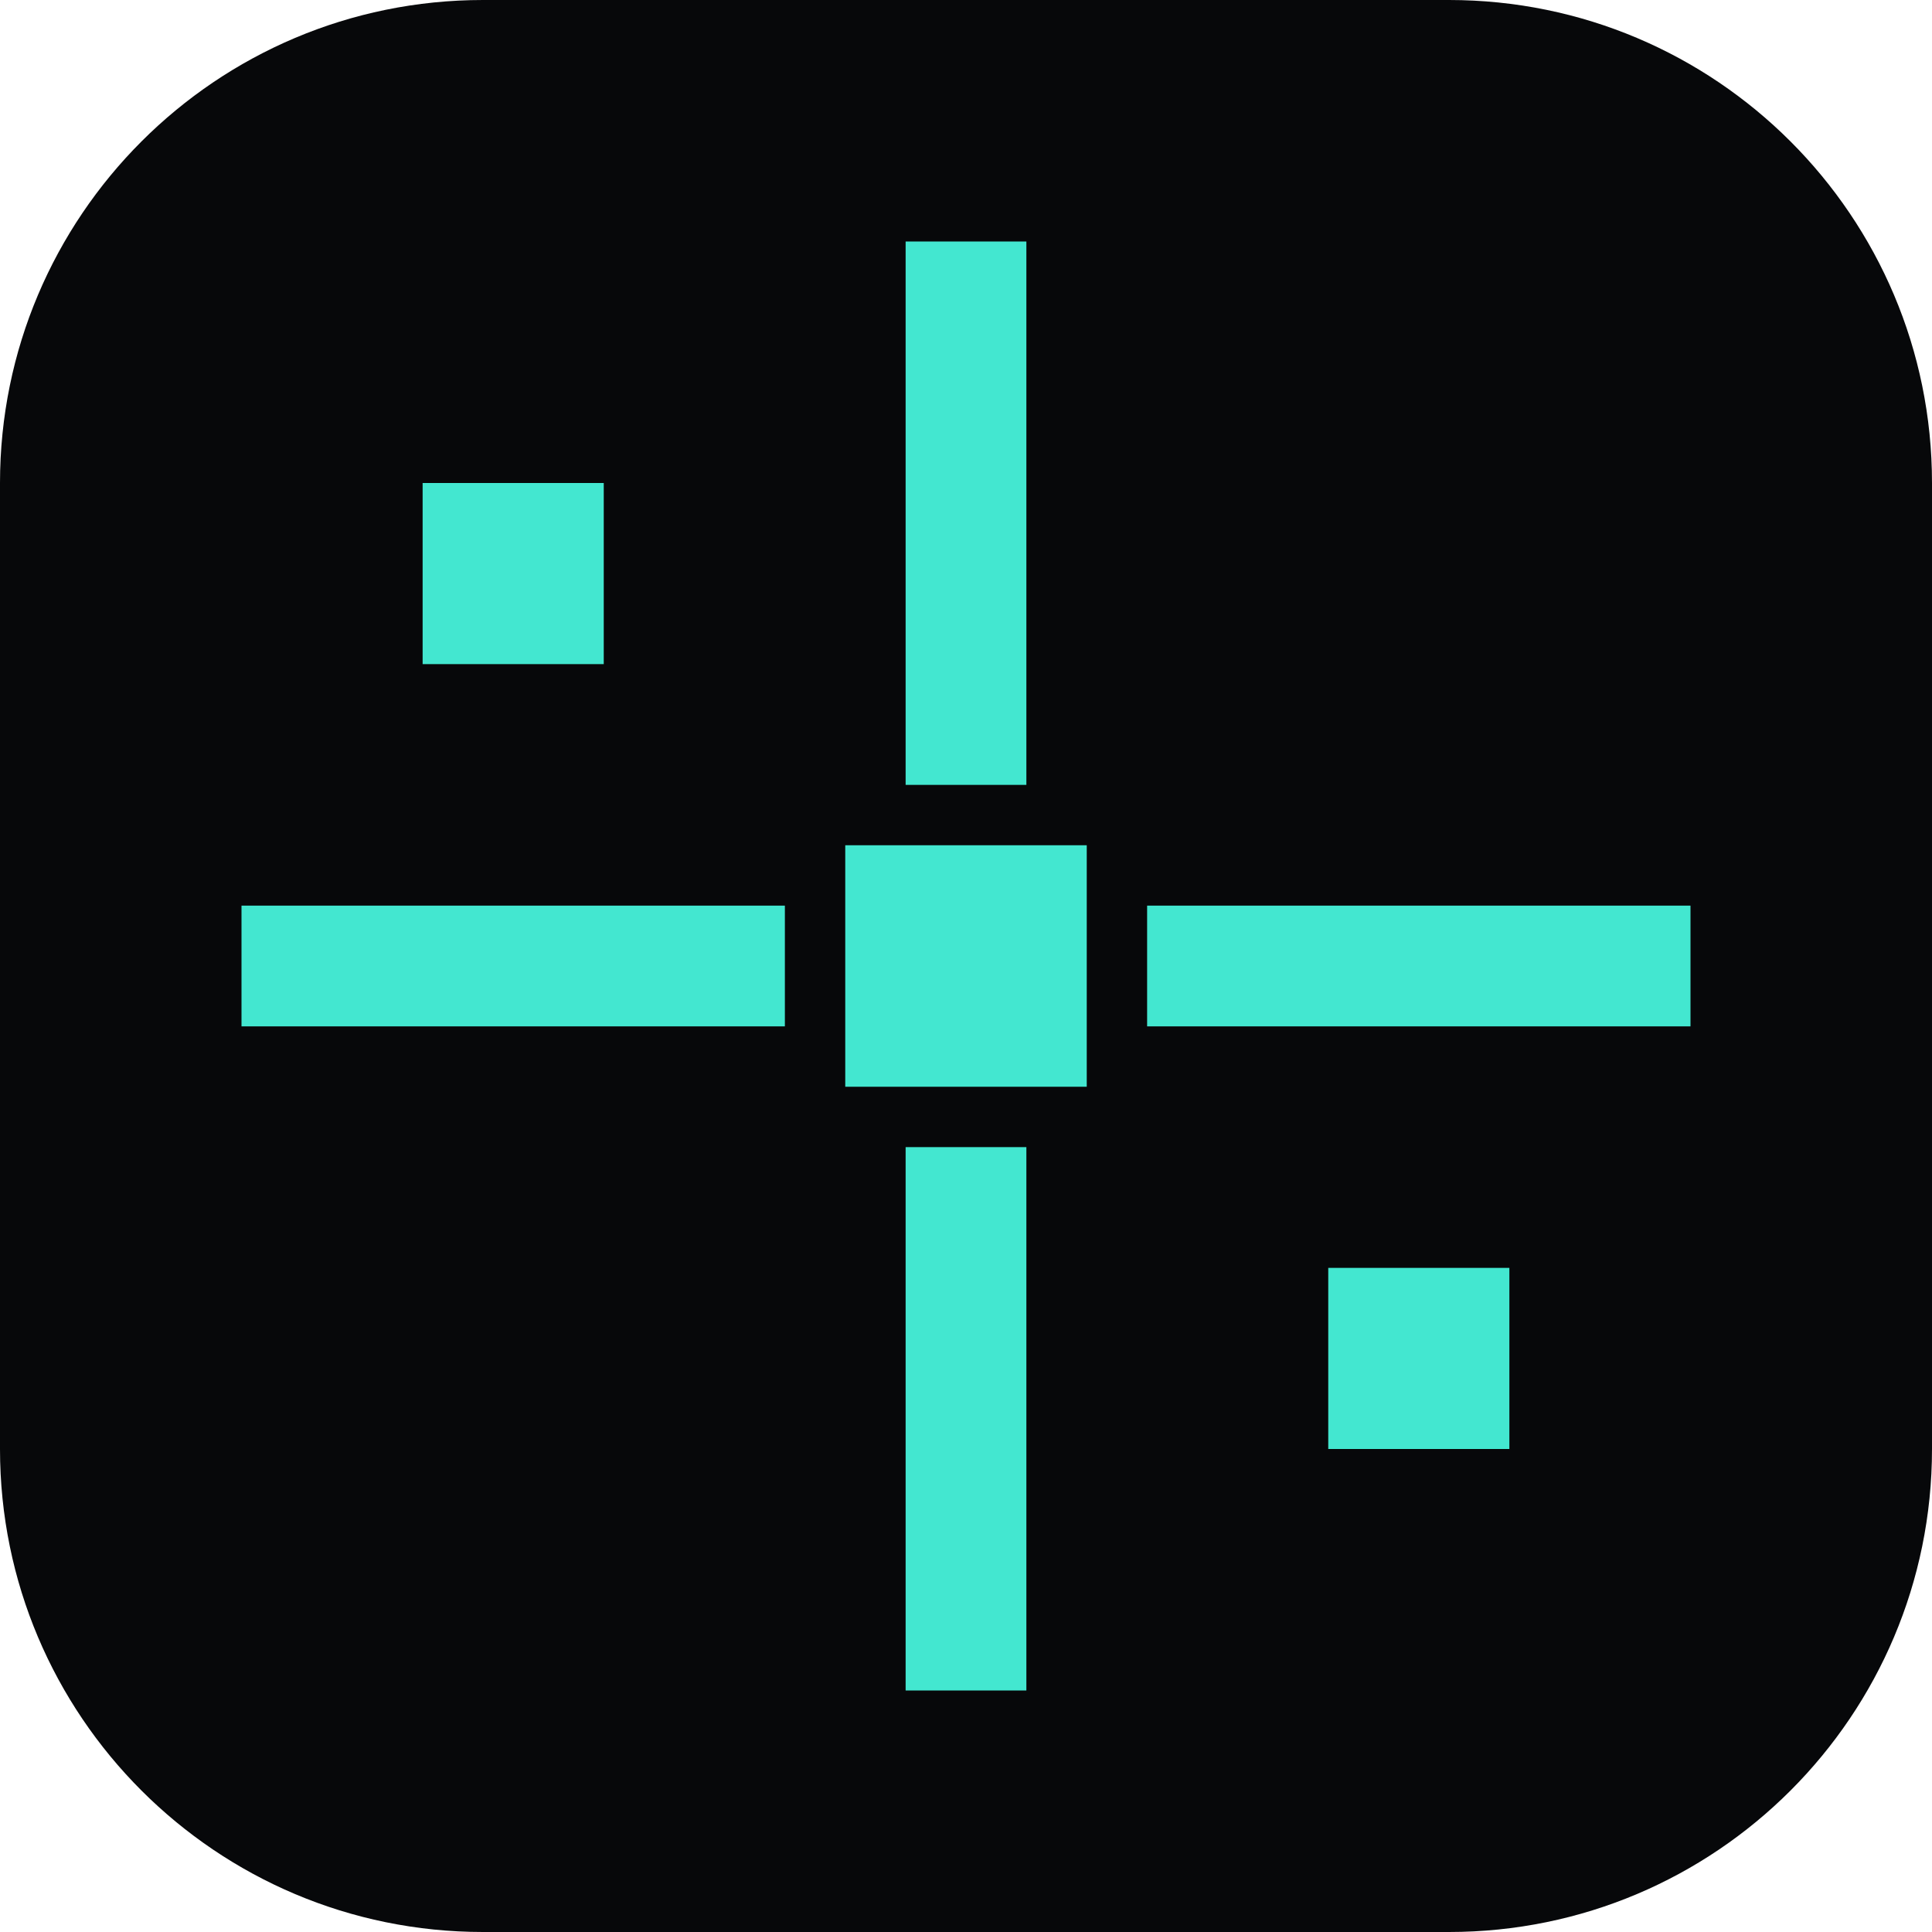
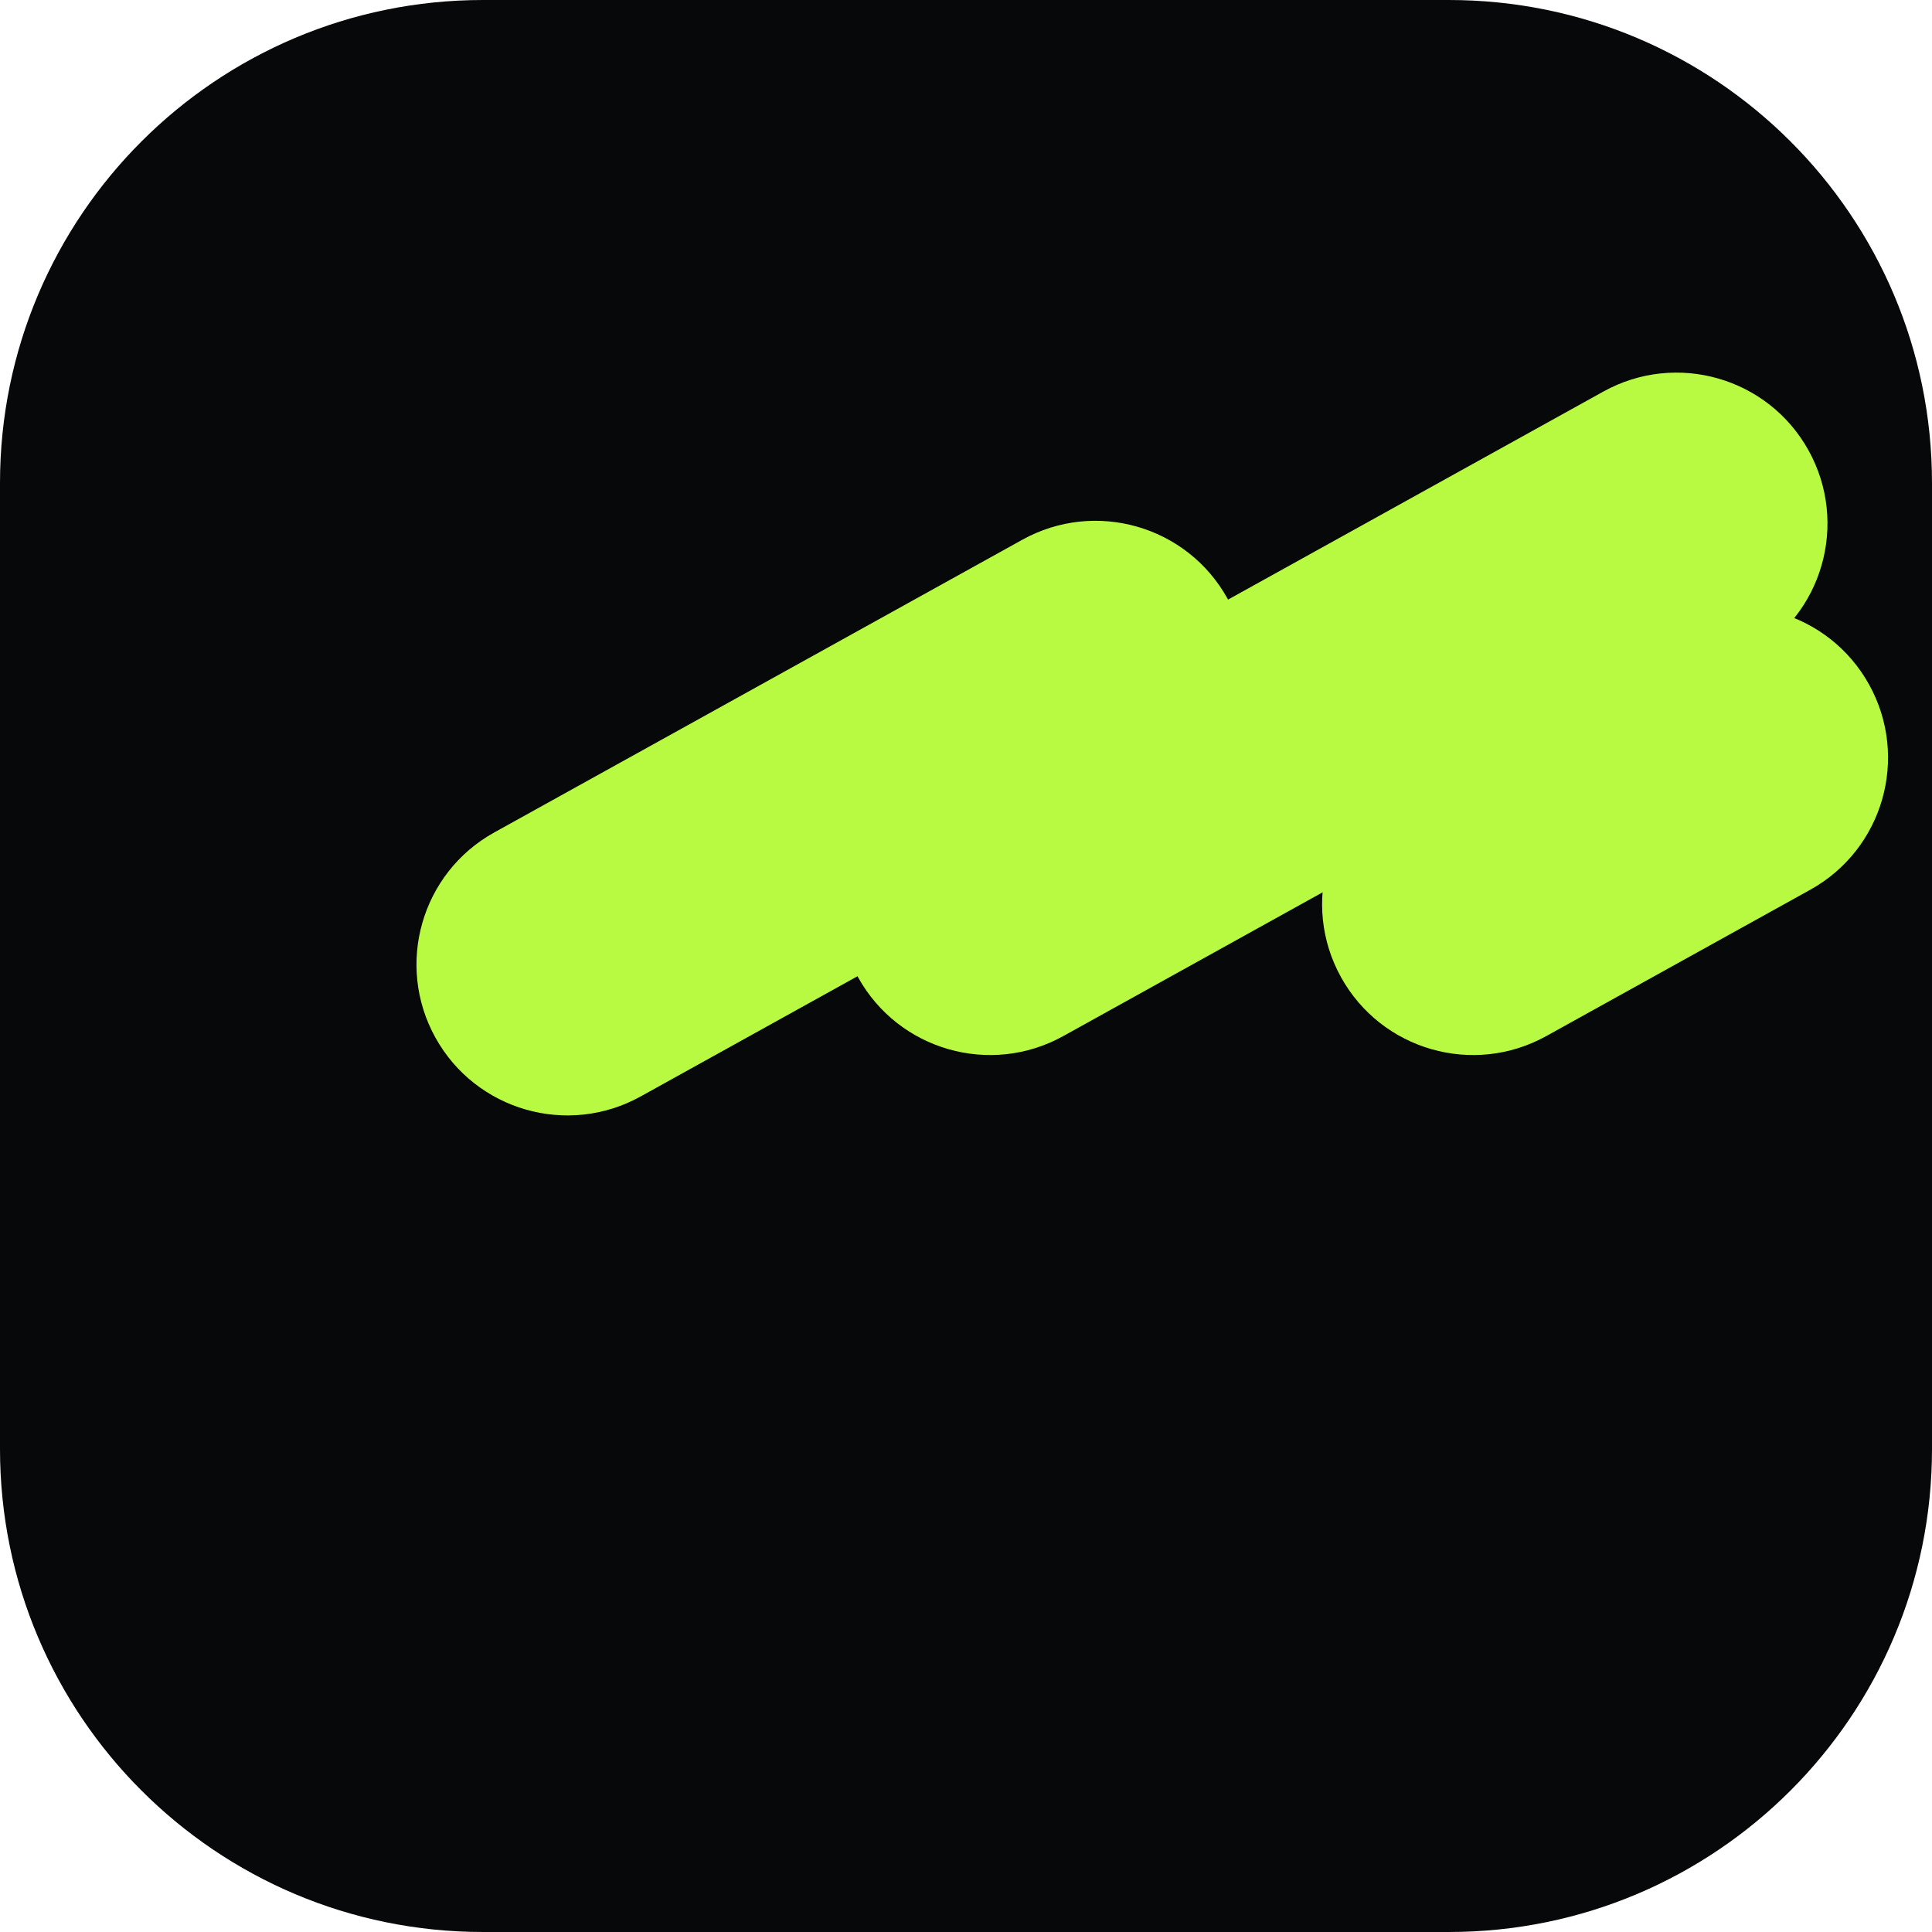
<svg xmlns="http://www.w3.org/2000/svg" viewBox="0 0 32 32">
  <rect width="32" height="32" rx="8" fill="#07080a" />
-   <g fill="#43e7d0">
-     <path d="M15 4h2v9h-2zM15 19h2v9h-2zM4 15h9v2H4zM19 15h9v2h-9z" />
-     <path d="M14 14h4v4h-4zM7 8h3v3H7zM22 21h3v3h-3z" />
+   <g fill="#b8fa42">
+     <rect x="6" y="15" width="15" height="5" rx="2.5" transform="rotate(-29 6 15)" />
+     <rect x="13" y="14" width="18" height="5" rx="2.5" transform="rotate(-29 13 14)" />
+     <rect x="21" y="14" width="10" height="5" rx="2.5" transform="rotate(-29 21 14)" />
  </g>
</svg>
